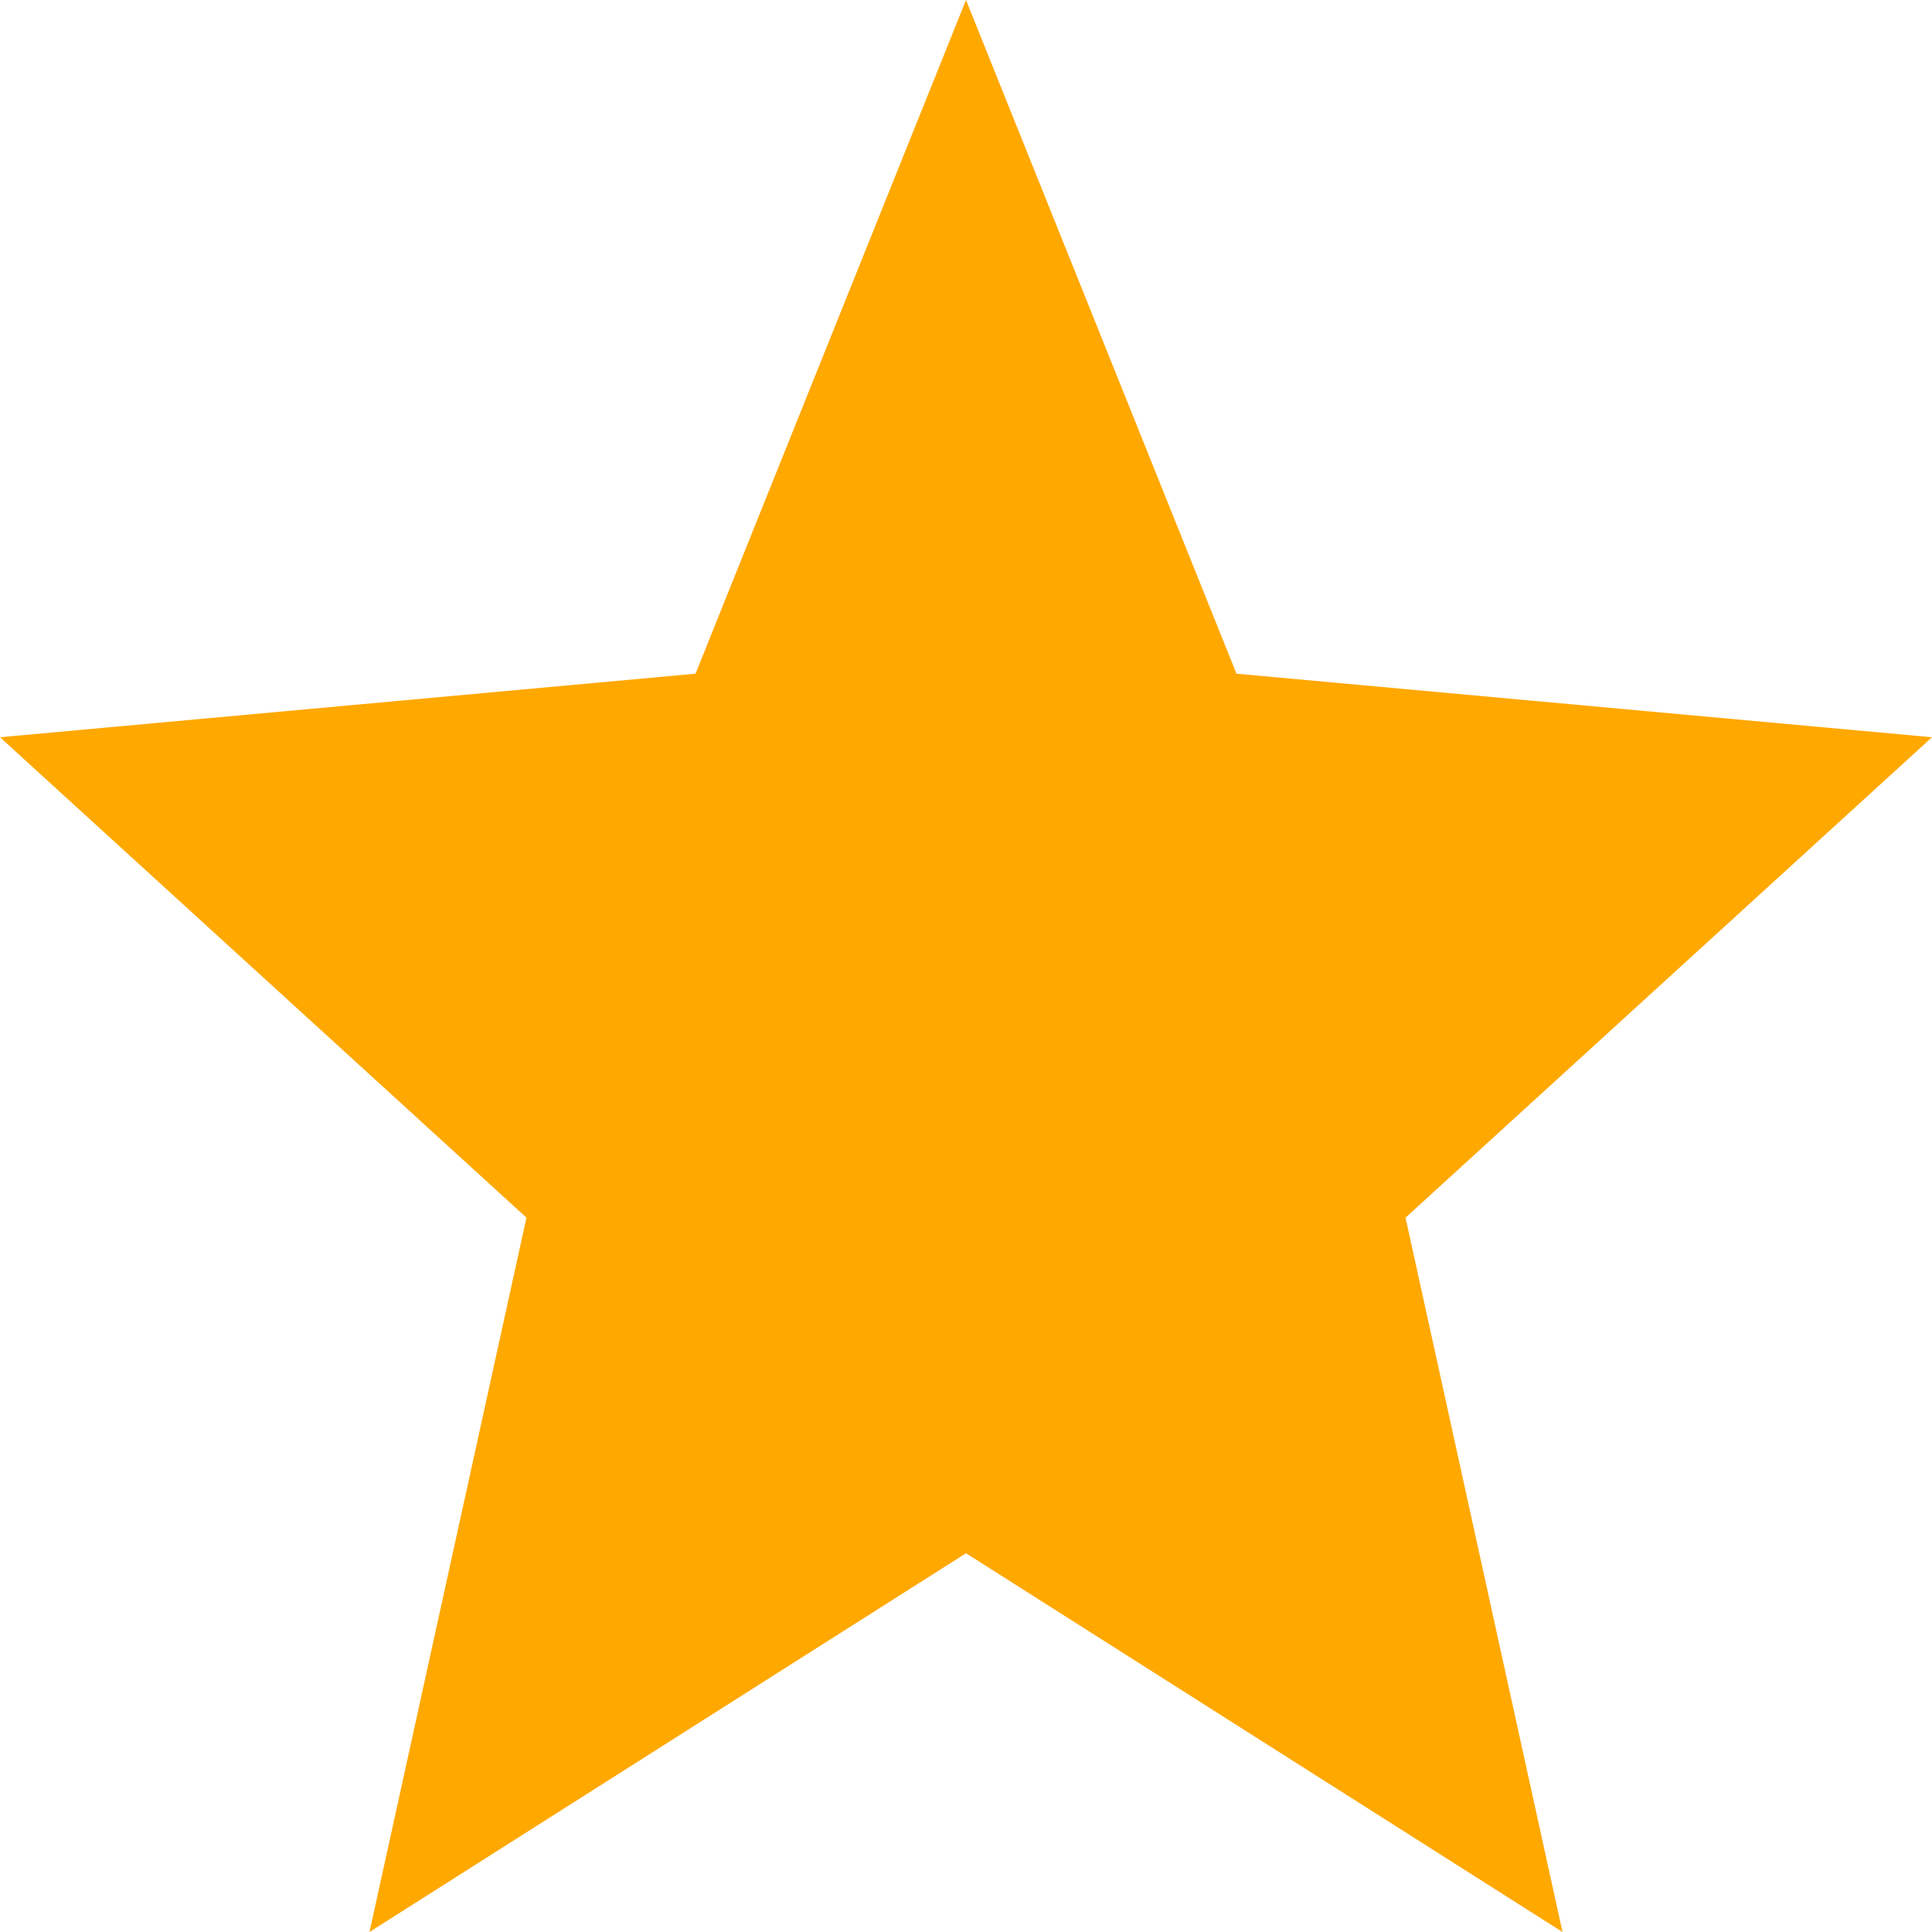
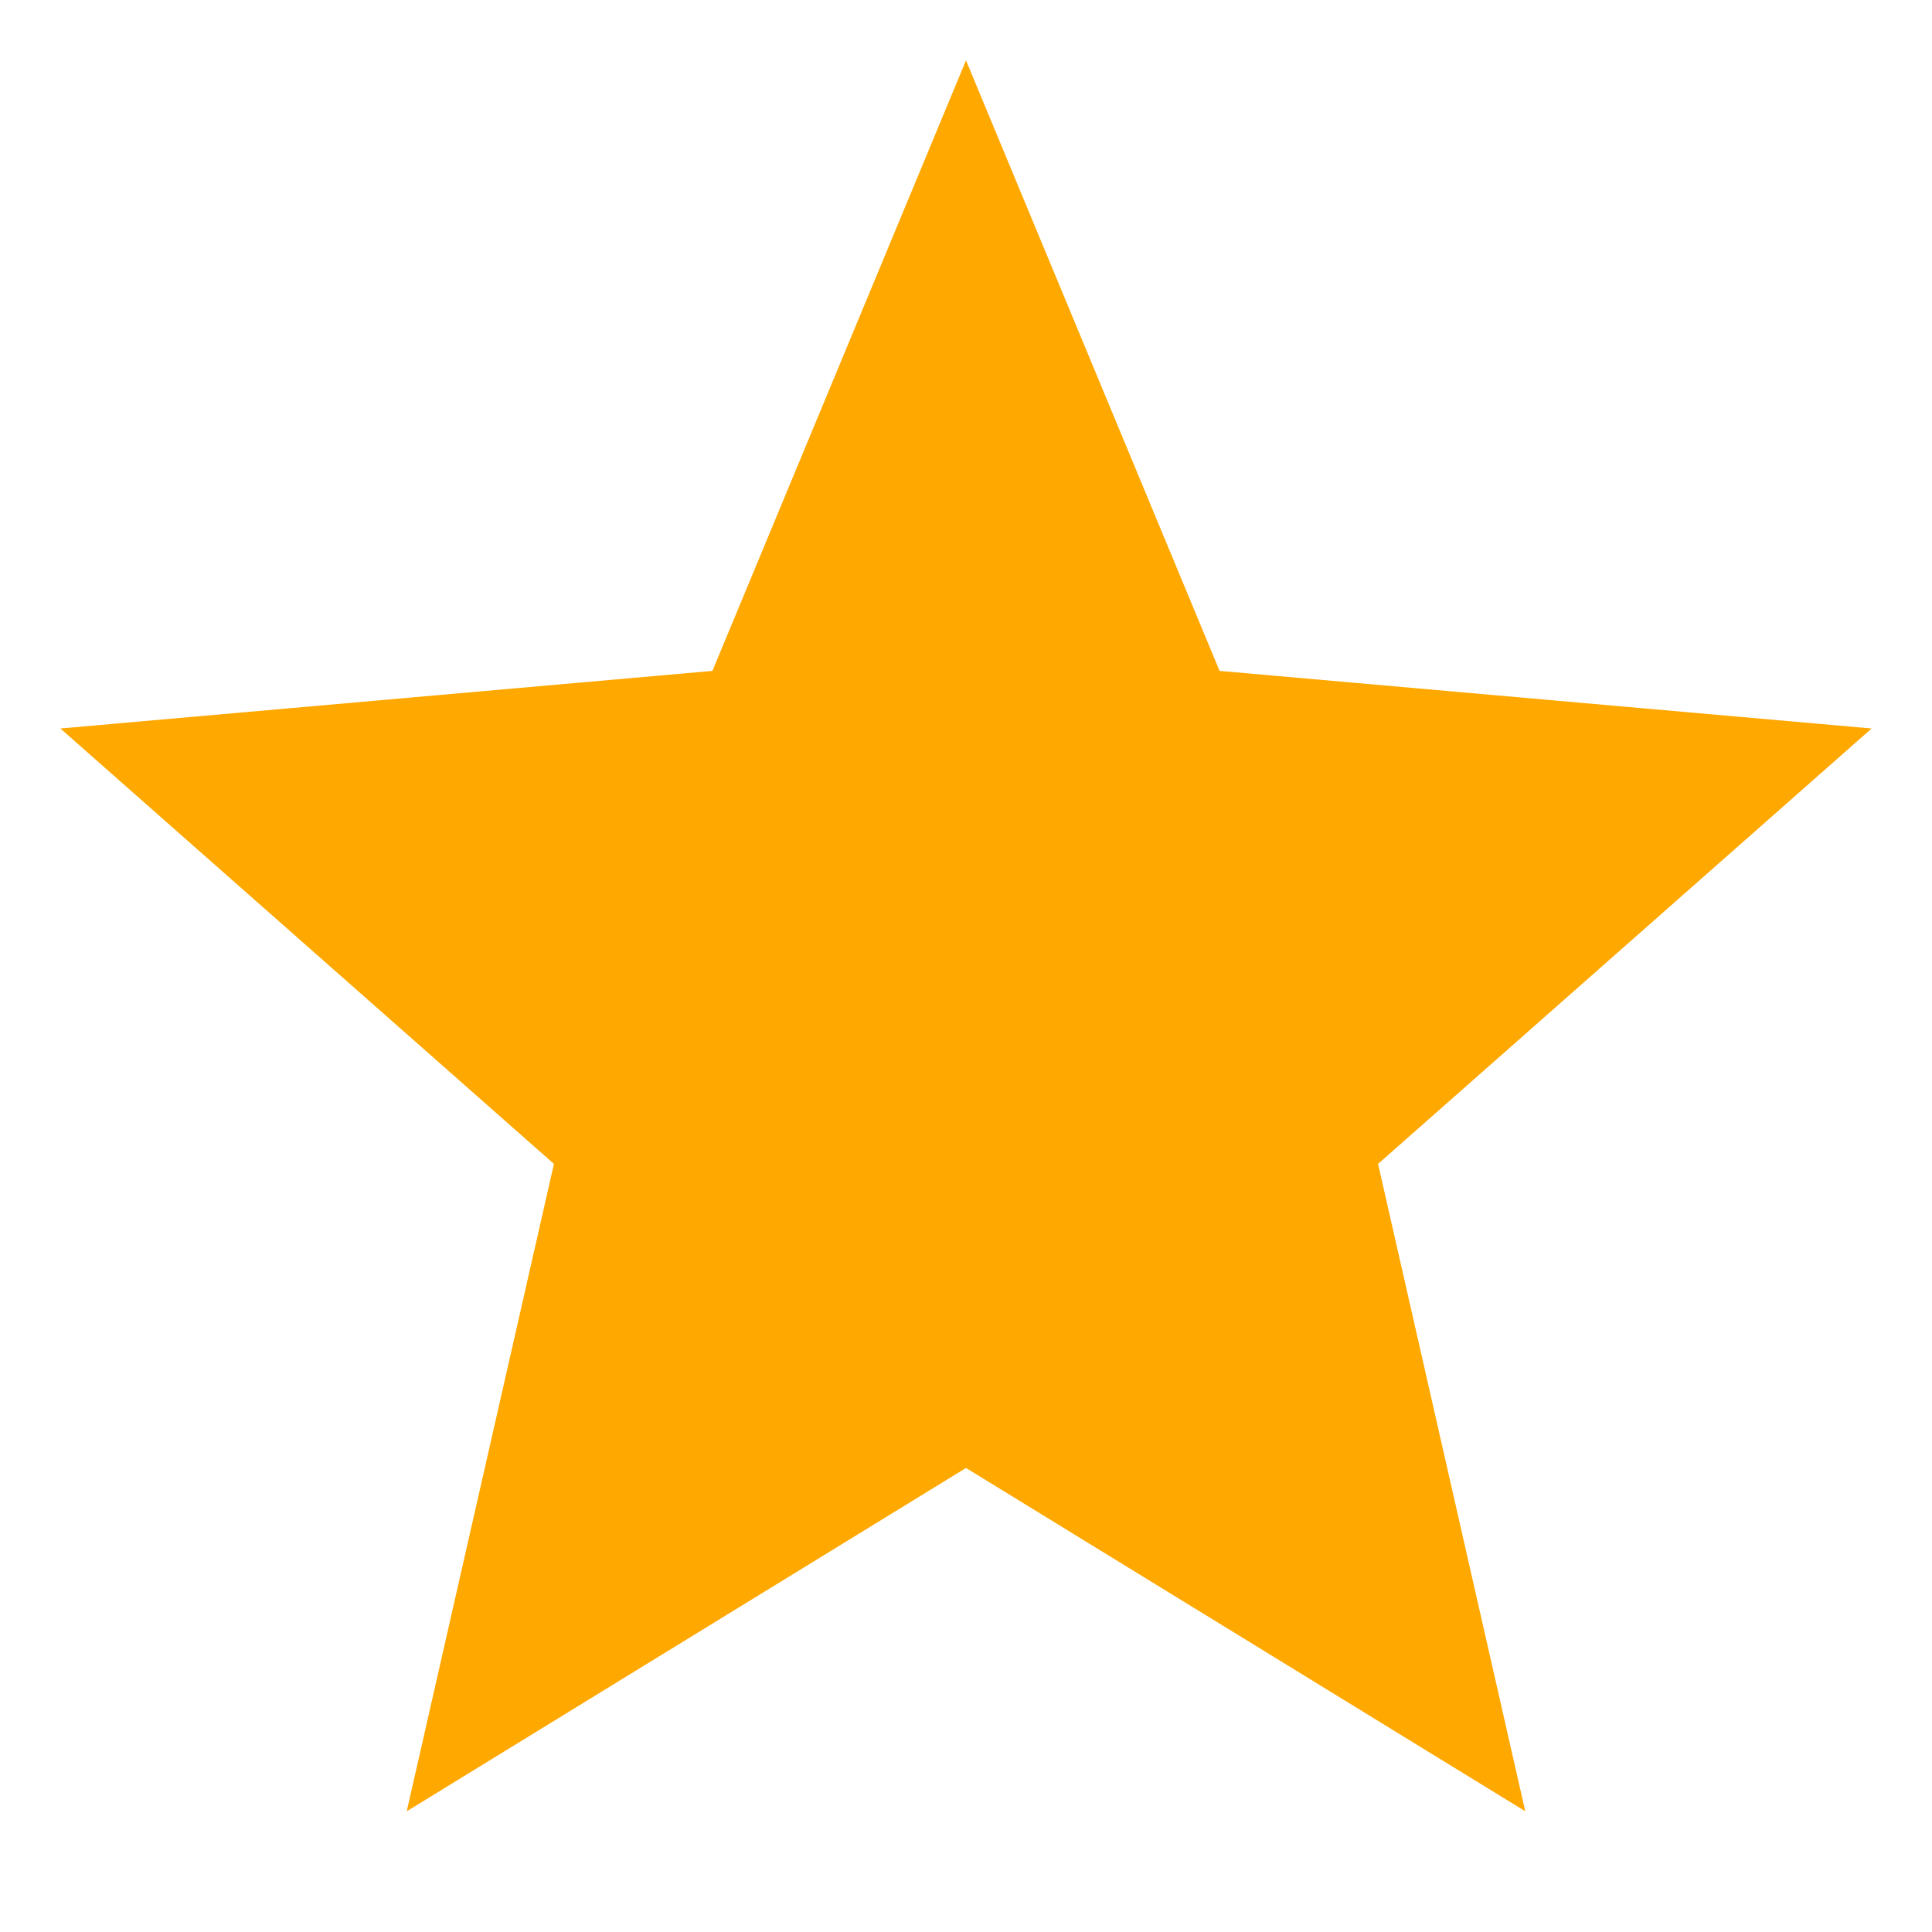
- <svg xmlns="http://www.w3.org/2000/svg" width="20" height="20" fill="none" viewBox="0 0 20 20">
-   <path fill="#FFA800" d="m3.825 20 1.625-7.395L0 7.632l7.2-.658L10 0l2.8 6.974 7.2.658-5.45 4.973L16.175 20 10 16.079 3.825 20Z" />
+ <svg xmlns="http://www.w3.org/2000/svg" width="32" height="32" fill="none" viewBox="0 0 32 32">
+   <path fill="#FFA800" d="m6.737 30 2.438-10.722L1 12.066l10.8-.954L16 1l4.2 10.112 10.8.954-8.175 7.212L25.263 30 16 24.314 6.738 30Z" />
</svg>
